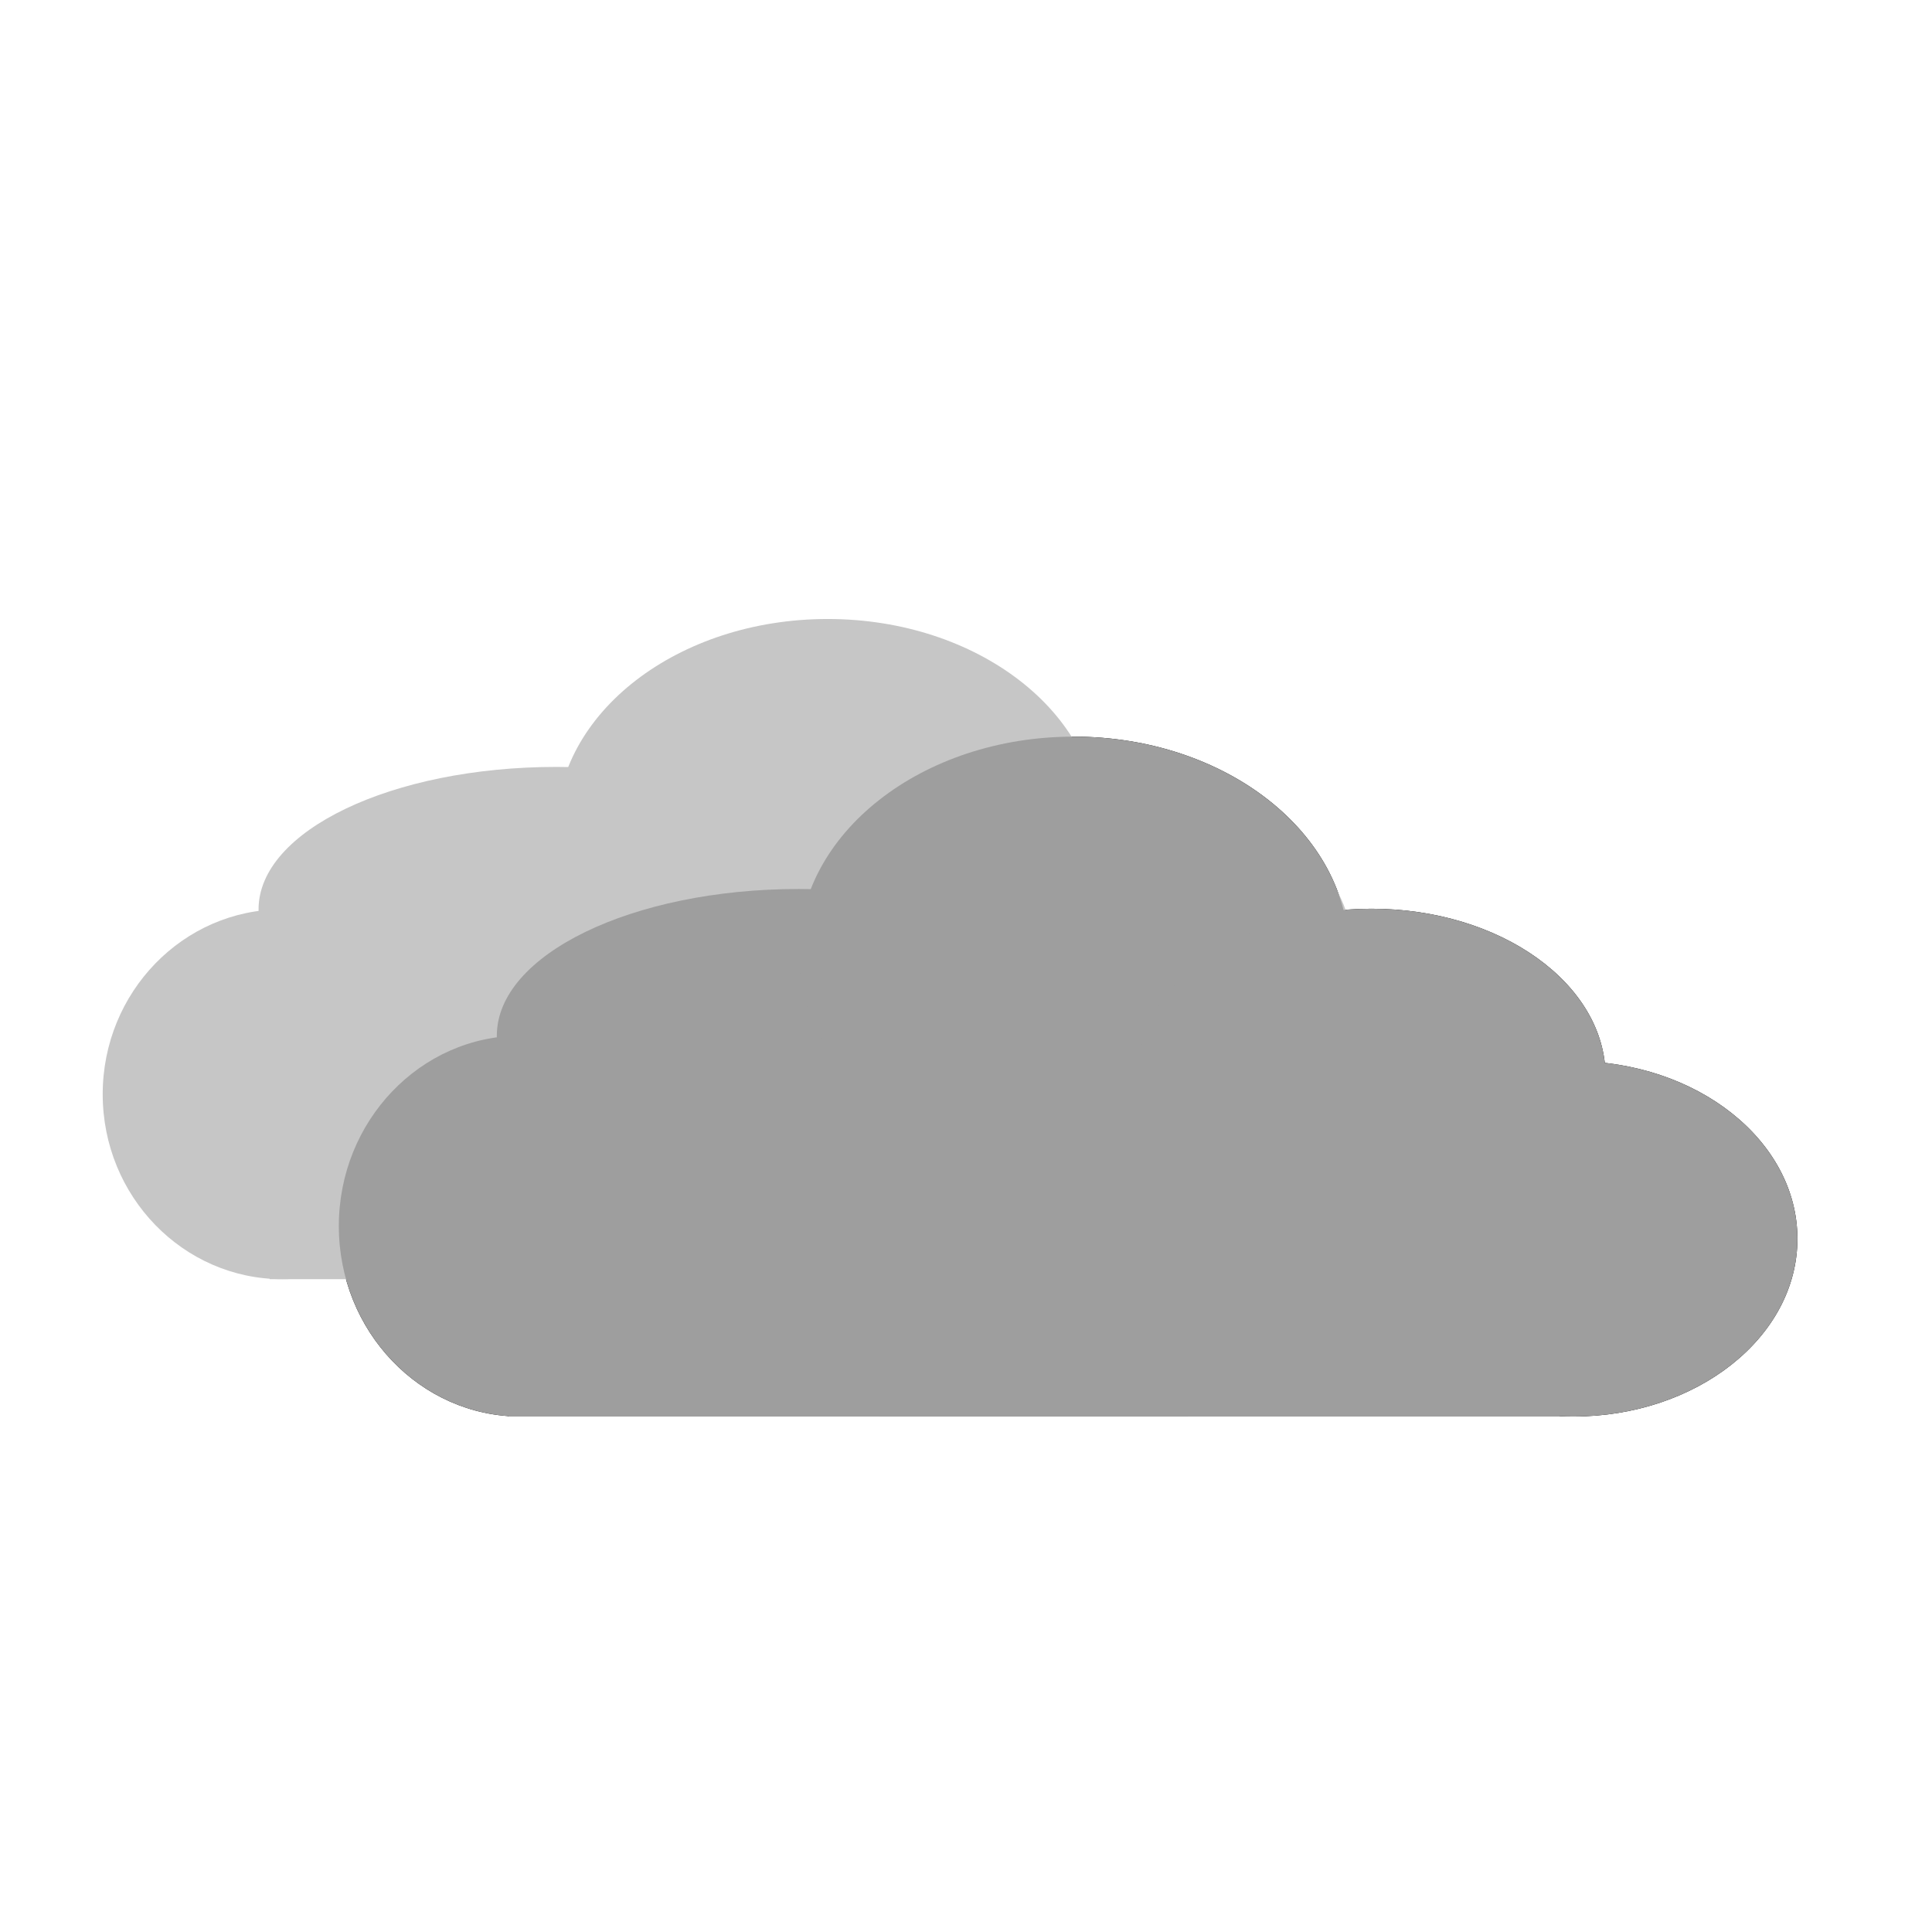
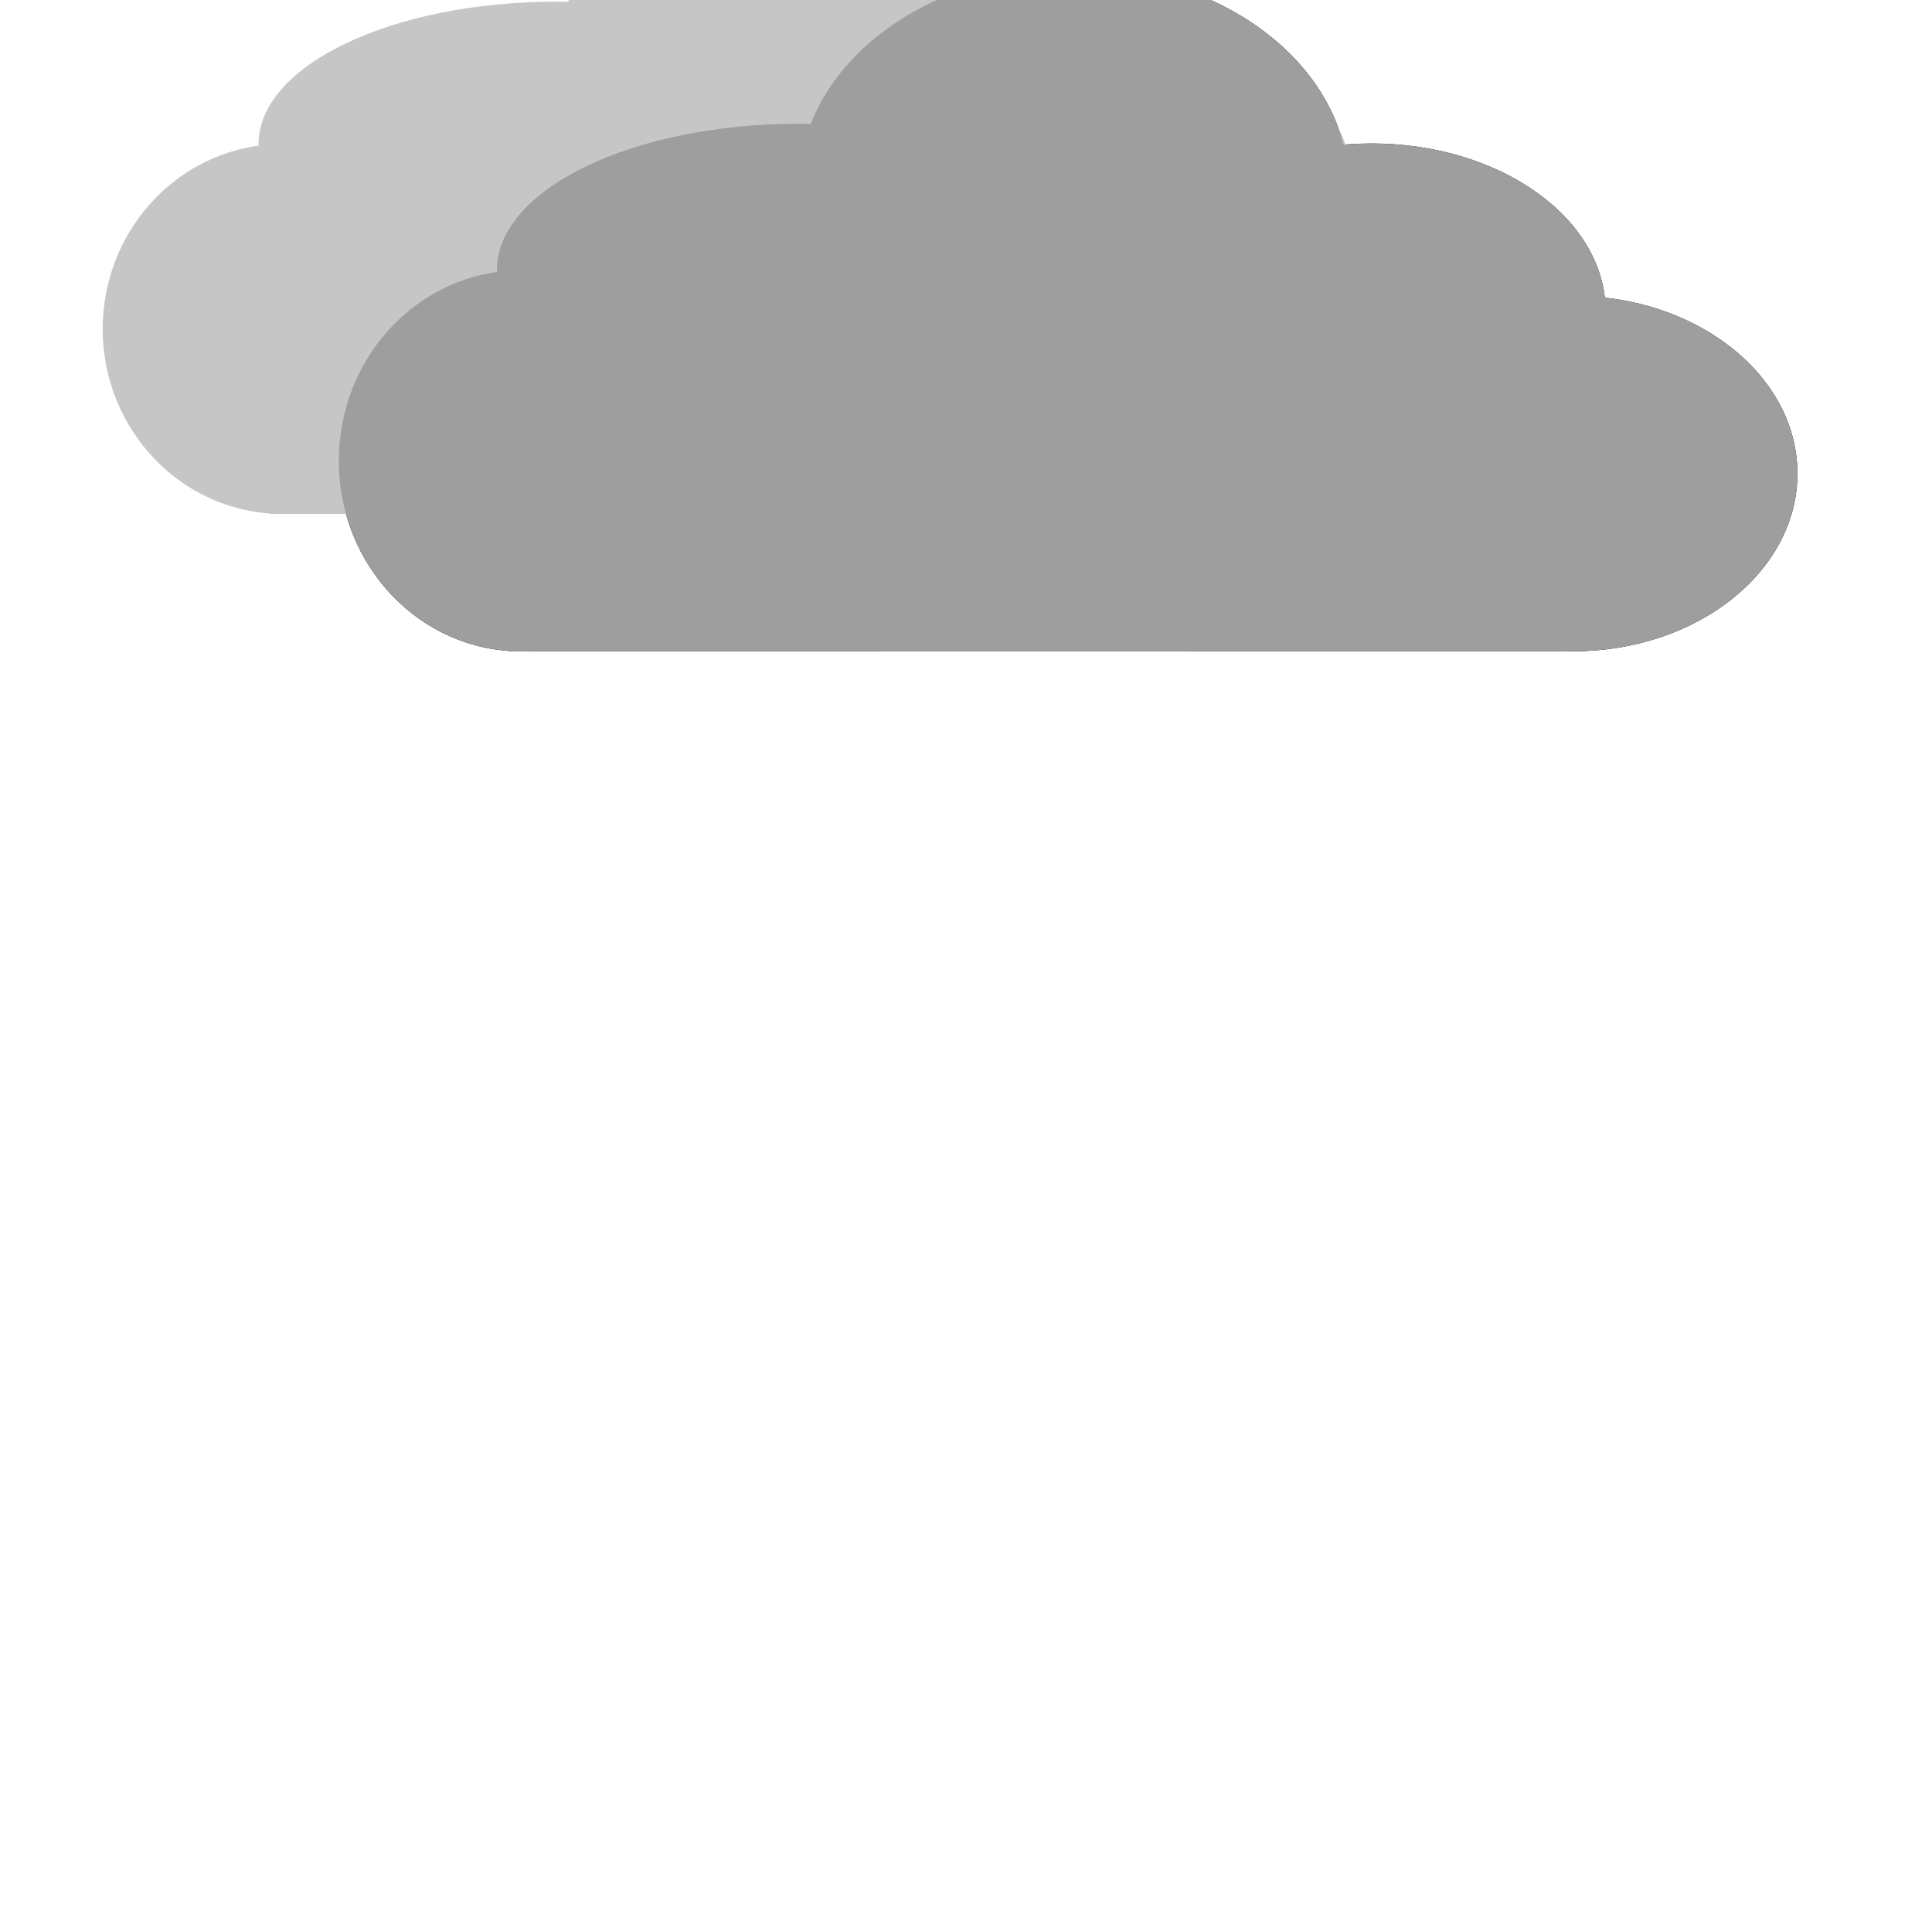
- <svg xmlns="http://www.w3.org/2000/svg" xmlns:xlink="http://www.w3.org/1999/xlink" version="1.1" preserveAspectRatio="xMidYMid meet" viewBox="0 0 640 320" width="640" height="640">
+ <svg xmlns="http://www.w3.org/2000/svg" xmlns:xlink="http://www.w3.org/1999/xlink" version="1.1" preserveAspectRatio="xMidYMid meet" viewBox="0 190 640 447" width="640" height="640">
  <defs>
    <path d="M232.8 246.17C232.8 280.99 205.79 309.25 172.52 309.25C139.25 309.25 112.24 280.99 112.24 246.17C112.24 211.35 139.25 183.08 172.52 183.08C205.79 183.08 232.8 211.35 232.8 246.17Z" id="aimQ1r43" />
    <path d="M364.58 183.08C364.58 209.91 319.77 231.68 264.58 231.68C209.39 231.68 164.58 209.91 164.58 183.08C164.58 156.26 209.39 134.49 264.58 134.49C319.77 134.49 364.58 156.26 364.58 183.08Z" id="i5a4lJ4aK" />
    <path d="M446.82 155.51C446.82 194.97 405.99 227.01 355.7 227.01C305.41 227.01 264.58 194.97 264.58 155.51C264.58 116.05 305.41 84.02 355.7 84.02C405.99 84.02 446.82 116.05 446.82 155.51Z" id="a1F7Yghk8R" />
    <path d="M531.87 196.64C531.87 227.33 497.11 252.24 454.3 252.24C411.49 252.24 376.73 227.33 376.73 196.64C376.73 165.94 411.49 141.03 454.3 141.03C497.11 141.03 531.87 165.94 531.87 196.64Z" id="h1Gmq4gBGR" />
    <path d="M595.42 250.37C595.42 282.87 562.13 309.25 521.12 309.25C480.11 309.25 446.82 282.87 446.82 250.37C446.82 217.88 480.11 191.5 521.12 191.5C562.13 191.5 595.42 217.88 595.42 250.37Z" id="c1TIyf31gq" />
    <path d="M168.32 194.3L393.55 194.3L393.55 309.25L168.32 309.25L168.32 194.3Z" id="ewlwxQ6qp" />
    <path d="M291.4 194.3L516.64 194.3L516.64 309.25L291.4 309.25L291.4 194.3Z" id="d5ihojCUF7" />
    <path d="M152.95 202.49C152.95 236.29 126.3 263.74 93.48 263.74C60.66 263.74 34.02 236.29 34.02 202.49C34.02 168.68 60.66 141.23 93.48 141.23C126.3 141.23 152.95 168.68 152.95 202.49Z" id="e1NlEwIdAw" />
    <path d="M282.94 141.23C282.94 167.28 238.74 188.42 184.29 188.42C129.85 188.42 85.65 167.28 85.65 141.23C85.65 115.19 129.85 94.05 184.29 94.05C238.74 94.05 282.94 115.19 282.94 141.23Z" id="c1Sbbg8mU6" />
    <path d="M364.07 114.47C364.07 152.78 323.79 183.88 274.18 183.88C224.57 183.88 184.29 152.78 184.29 114.47C184.29 76.15 224.57 45.05 274.18 45.05C323.79 45.05 364.07 76.15 364.07 114.47Z" id="b2cwqsMSII" />
    <path d="M447.96 154.39C447.96 184.19 413.68 208.38 371.44 208.38C329.21 208.38 294.92 184.19 294.92 154.39C294.92 124.59 329.21 100.4 371.44 100.4C413.68 100.4 447.96 124.59 447.96 154.39Z" id="fhervBhJq" />
    <path d="M510.65 206.57C510.65 238.12 477.81 263.74 437.36 263.74C396.91 263.74 364.07 238.12 364.07 206.57C364.07 175.02 396.91 149.4 437.36 149.4C477.81 149.4 510.65 175.02 510.65 206.57Z" id="aRKHV6psV" />
    <path d="M89.33 152.12L311.52 152.12L311.52 263.74L89.33 263.74L89.33 152.12Z" id="g2BehuMUZk" />
    <path d="M210.75 152.12L432.94 152.12L432.94 263.74L210.75 263.74L210.75 152.12Z" id="l4dhxnB9vW" />
    <path d="M232.8 246.17C232.8 280.99 205.79 309.25 172.52 309.25C139.25 309.25 112.24 280.99 112.24 246.17C112.24 211.35 139.25 183.08 172.52 183.08C205.79 183.08 232.8 211.35 232.8 246.17Z" id="c4ho1xDvoT" />
    <path d="M364.58 183.08C364.58 209.91 319.77 231.68 264.58 231.68C209.39 231.68 164.58 209.91 164.58 183.08C164.58 156.26 209.39 134.49 264.58 134.49C319.77 134.49 364.58 156.26 364.58 183.08Z" id="a7Kl1z8Tyx" />
    <path d="M446.82 155.51C446.82 194.97 405.99 227.01 355.7 227.01C305.41 227.01 264.58 194.97 264.58 155.51C264.58 116.05 305.41 84.02 355.7 84.02C405.99 84.02 446.82 116.05 446.82 155.51Z" id="bxjIsSx2u" />
    <path d="M531.87 196.64C531.87 227.33 497.11 252.24 454.3 252.24C411.49 252.24 376.73 227.33 376.73 196.64C376.73 165.94 411.49 141.03 454.3 141.03C497.11 141.03 531.87 165.94 531.87 196.64Z" id="b1CWQbDqQv" />
    <path d="M595.42 250.37C595.42 282.87 562.13 309.25 521.12 309.25C480.11 309.25 446.82 282.87 446.82 250.37C446.82 217.88 480.11 191.5 521.12 191.5C562.13 191.5 595.42 217.88 595.42 250.37Z" id="cwPYgoLZh" />
    <path d="M168.32 194.3L393.55 194.3L393.55 309.25L168.32 309.25L168.32 194.3Z" id="bW8fuFHN0" />
    <path d="M291.4 194.3L516.64 194.3L516.64 309.25L291.4 309.25L291.4 194.3Z" id="b11uoqYYQE" />
  </defs>
  <g>
    <g>
      <g>
        <g>
          <use xlink:href="#aimQ1r43" opacity="1" fill="#000000" fill-opacity="1" />
        </g>
        <g>
          <use xlink:href="#i5a4lJ4aK" opacity="1" fill="#000000" fill-opacity="1" />
        </g>
        <g>
          <use xlink:href="#a1F7Yghk8R" opacity="1" fill="#000000" fill-opacity="1" />
        </g>
        <g>
          <use xlink:href="#h1Gmq4gBGR" opacity="1" fill="#000000" fill-opacity="1" />
        </g>
        <g>
          <use xlink:href="#c1TIyf31gq" opacity="1" fill="#000000" fill-opacity="1" />
        </g>
        <g>
          <use xlink:href="#ewlwxQ6qp" opacity="1" fill="#000000" fill-opacity="1" />
        </g>
        <g>
          <use xlink:href="#d5ihojCUF7" opacity="1" fill="#000000" fill-opacity="1" />
        </g>
      </g>
      <g>
        <g>
          <use xlink:href="#e1NlEwIdAw" opacity="1" fill="#c6c6c6" fill-opacity="1" />
        </g>
        <g>
          <use xlink:href="#c1Sbbg8mU6" opacity="1" fill="#c6c6c6" fill-opacity="1" />
        </g>
        <g>
          <use xlink:href="#b2cwqsMSII" opacity="1" fill="#c6c6c6" fill-opacity="1" />
        </g>
        <g>
          <use xlink:href="#fhervBhJq" opacity="1" fill="#c6c6c6" fill-opacity="1" />
        </g>
        <g>
          <use xlink:href="#aRKHV6psV" opacity="1" fill="#c6c6c6" fill-opacity="1" />
        </g>
        <g>
          <use xlink:href="#g2BehuMUZk" opacity="1" fill="#c6c6c6" fill-opacity="1" />
        </g>
        <g>
          <use xlink:href="#l4dhxnB9vW" opacity="1" fill="#c6c6c6" fill-opacity="1" />
        </g>
      </g>
      <g>
        <g>
          <use xlink:href="#c4ho1xDvoT" opacity="1" fill="#9e9e9e" fill-opacity="1" />
        </g>
        <g>
          <use xlink:href="#a7Kl1z8Tyx" opacity="1" fill="#9e9e9e" fill-opacity="1" />
        </g>
        <g>
          <use xlink:href="#bxjIsSx2u" opacity="1" fill="#9e9e9e" fill-opacity="1" />
        </g>
        <g>
          <use xlink:href="#b1CWQbDqQv" opacity="1" fill="#9e9e9e" fill-opacity="1" />
        </g>
        <g>
          <use xlink:href="#cwPYgoLZh" opacity="1" fill="#9e9e9e" fill-opacity="1" />
        </g>
        <g>
          <use xlink:href="#bW8fuFHN0" opacity="1" fill="#9e9e9e" fill-opacity="1" />
        </g>
        <g>
          <use xlink:href="#b11uoqYYQE" opacity="1" fill="#9e9e9e" fill-opacity="1" />
        </g>
      </g>
    </g>
  </g>
</svg>
